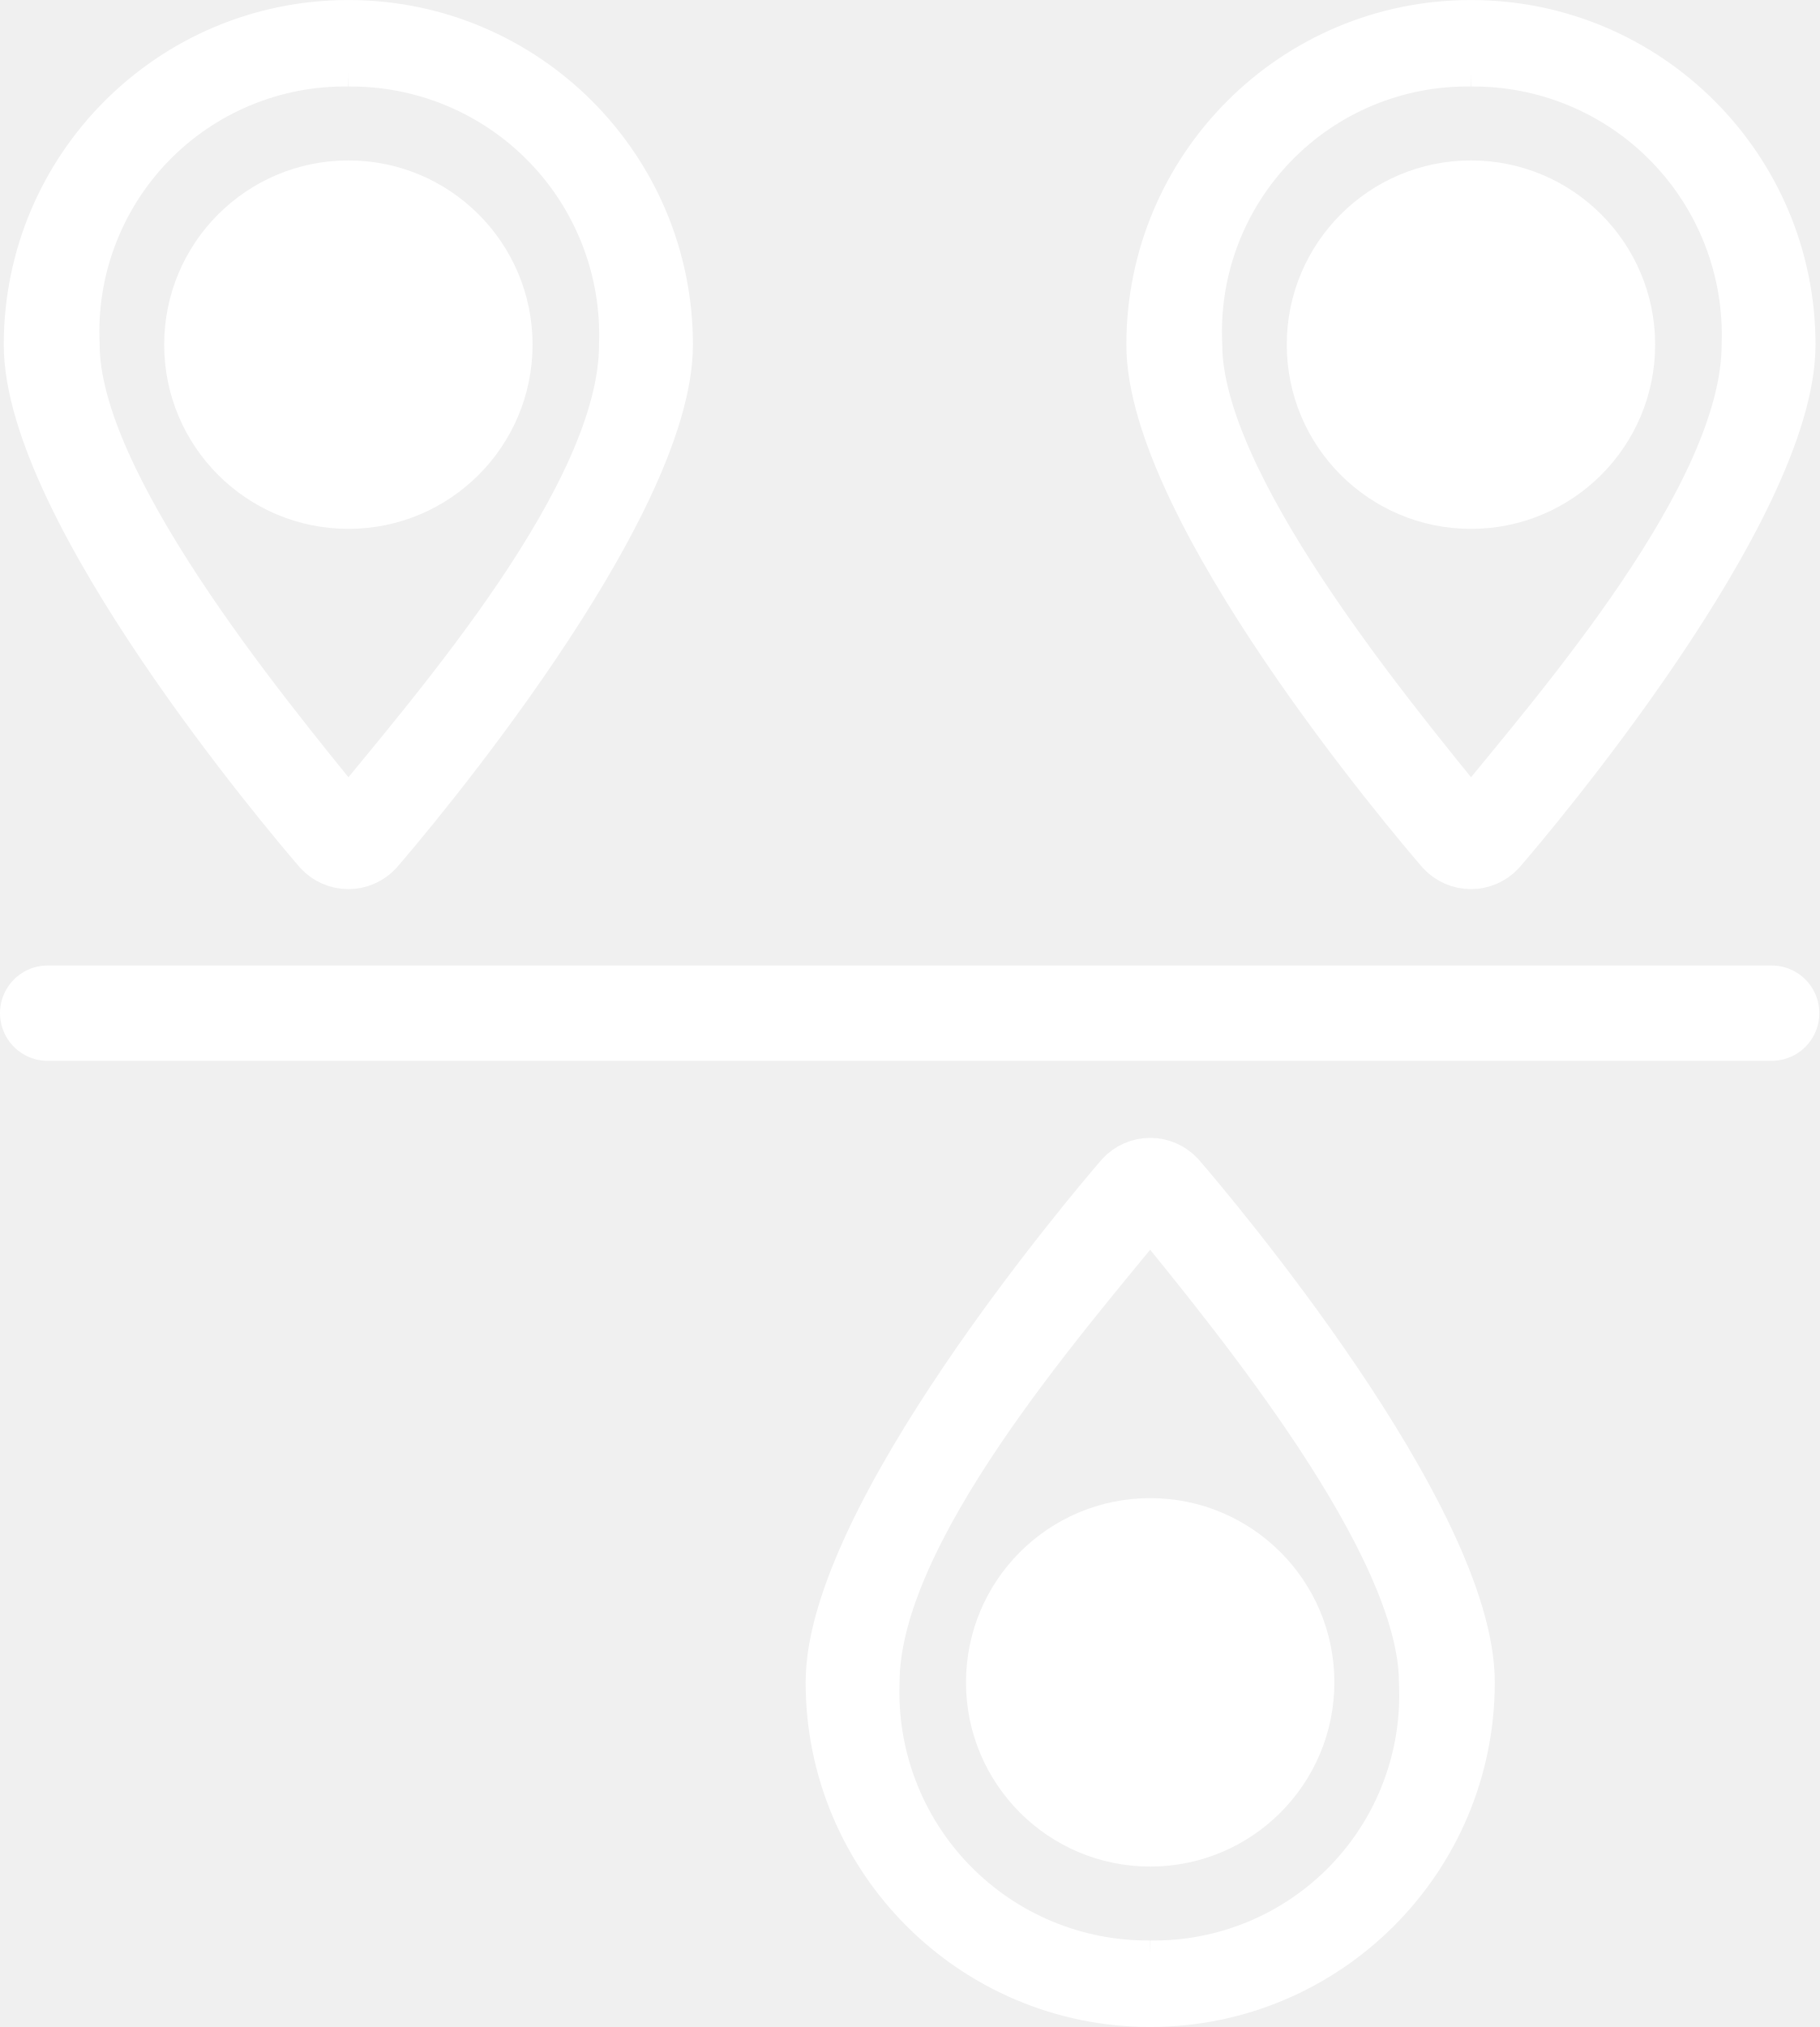
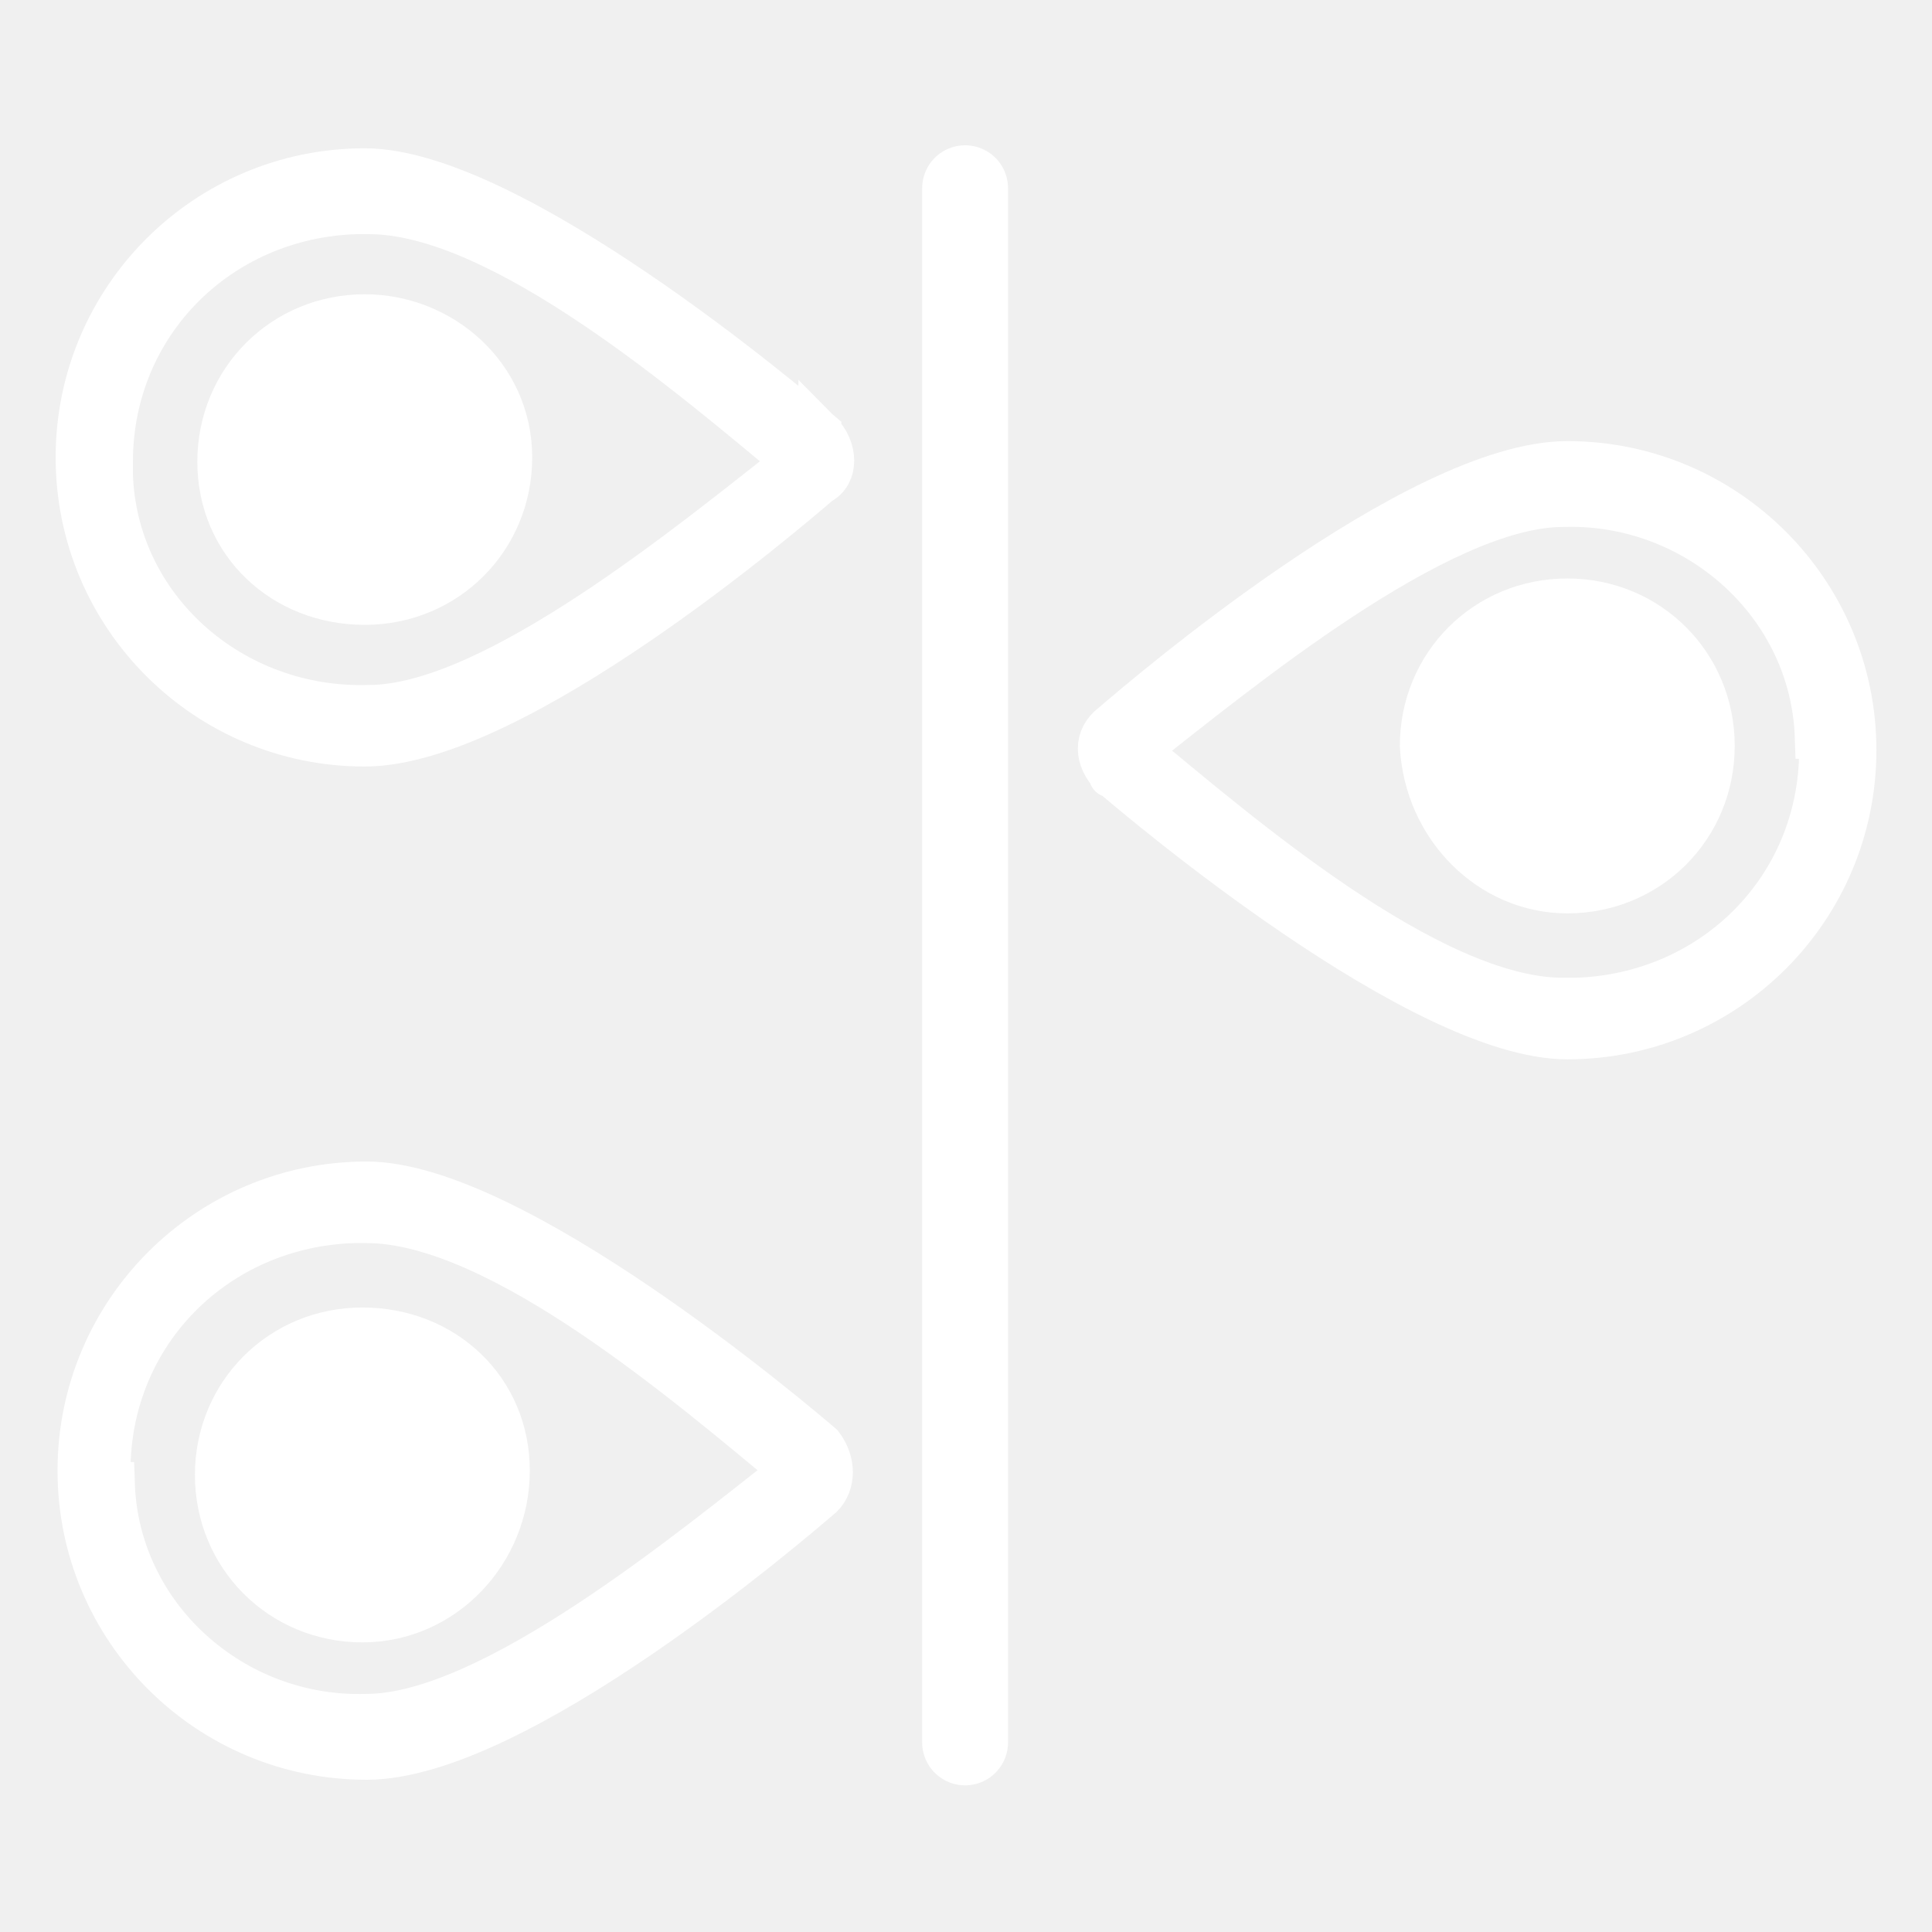
- <svg xmlns="http://www.w3.org/2000/svg" width="38.176" height="42.528" viewBox="0 0 38.176 42.528">
+ <svg xmlns="http://www.w3.org/2000/svg" version="1.1" id="Layer_1" x="0px" y="0px" viewBox="0 0 45 45" style="enable-background:new 0 0 45 45;" xml:space="preserve">
+   <style type="text/css">
+ 	.st0{fill:#FFF;stroke:#FFF;}
+ 	.st1{fill:#FFF;stroke:#FFF;stroke-width:2;stroke-linecap:round;}
+ </style>
  <g id="Time_Line_Icon_Off" transform="translate(-1.421 1.484)">
-     <g id="Group_5" data-name="Group 5" transform="translate(15.461 16.67) rotate(180)">
-       <path id="Path_87" data-name="Path 87" d="M0,3.365A3.365,3.365,0,1,0,3.365,0,3.365,3.365,0,0,0,0,3.365Zm5.048,0A1.683,1.683,0,1,1,3.365,1.683,1.683,1.683,0,0,1,5.048,3.365Zm0,0" transform="translate(3.365 7.558)" fill="#fff" stroke="#fff" stroke-width="1" />
-       <path id="Path_88" data-name="Path 88" d="M6.093.279C5.468,1,0,7.459,0,10.923a6.73,6.73,0,1,0,13.461,0C13.461,7.459,7.992,1,7.368.279a.867.867,0,0,0-1.275,0Zm.638,16.56A5.711,5.711,0,0,1,.97,10.923c0-3.143,3.924-7.61,5.76-9.867,1.836,2.256,5.719,6.982,5.719,9.867A5.648,5.648,0,0,1,6.73,16.839Zm0,0" fill="#fff" stroke="#fff" stroke-width="1" />
-       <path id="Path_82" data-name="Path 82" d="M5.048,2.524A2.524,2.524,0,1,1,2.524,0,2.524,2.524,0,0,1,5.048,2.524Zm0,0" transform="translate(4.207 8.399)" fill="#fff" stroke="#fff" stroke-width="1" />
+     <g id="Group_5" transform="translate(15.461 16.67) rotate(180)">
+       <path id="Path_87" class="st0" d="M5.6-12.8c1.9,0,3.4-1.5,3.4-3.4s-1.5-3.4-3.4-3.4S2.2-18,2.2-16.1S3.7-12.8,5.6-12.8    C5.6-12.8,5.6-12.8,5.6-12.8z M5.6-17.8c0.9,0,1.7,0.8,1.7,1.7c0,0.9-0.8,1.7-1.7,1.7s-1.7-0.8-1.7-1.7c0,0,0,0,0,0    C3.9-17.1,4.6-17.8,5.6-17.8z" />
+       <path id="Path_88" class="st0" d="M-5.1-15.5c0.7,0.6,7.2,6.1,10.6,6.1c3.7,0,6.7-3,6.7-6.7s-3-6.7-6.7-6.7    c-3.5,0-9.9,5.5-10.6,6.1C-5.4-16.4-5.4-15.9-5.1-15.5C-5.1-15.5-5.1-15.5-5.1-15.5z M11.5-16.1c0,3.2-2.5,5.7-5.7,5.8    c-0.1,0-0.2,0-0.3,0c-3.1,0-7.6-3.9-9.9-5.8c2.3-1.8,7-5.7,9.9-5.7c3.1-0.1,5.8,2.3,5.9,5.4C11.5-16.4,11.5-16.2,11.5-16.1    L11.5-16.1z" />
+       <path id="Path_82" class="st0" d="M5.6-18.6c1.4,0,2.5,1.1,2.5,2.5S7-13.6,5.6-13.6S3-14.7,3-16.1S4.2-18.6,5.6-18.6L5.6-18.6z" />
    </g>
-     <path id="Path_93" data-name="Path 93" d="M36.176,0H0" transform="translate(38.597 19.773) rotate(180)" fill="#fff" stroke="#fff" stroke-linecap="round" stroke-width="2" />
-     <g id="Group_6" data-name="Group 6" transform="translate(39.017 16.67) rotate(180)">
-       <path id="Path_87-2" data-name="Path 87" d="M0,3.365A3.365,3.365,0,1,0,3.365,0,3.365,3.365,0,0,0,0,3.365Zm5.048,0A1.683,1.683,0,1,1,3.365,1.683,1.683,1.683,0,0,1,5.048,3.365Zm0,0" transform="translate(3.365 7.558)" fill="#fff" stroke="#fff" stroke-width="1" />
-       <path id="Path_88-2" data-name="Path 88" d="M6.093.279C5.468,1,0,7.459,0,10.923a6.73,6.73,0,1,0,13.461,0C13.461,7.459,7.992,1,7.368.279a.867.867,0,0,0-1.275,0Zm.638,16.56A5.711,5.711,0,0,1,.97,10.923c0-3.143,3.924-7.61,5.76-9.867,1.836,2.256,5.719,6.982,5.719,9.867A5.648,5.648,0,0,1,6.73,16.839Zm0,0" fill="#fff" stroke="#fff" stroke-width="1" />
-       <path id="Path_82-2" data-name="Path 82" d="M5.048,2.524A2.524,2.524,0,1,1,2.524,0,2.524,2.524,0,0,1,5.048,2.524Zm0,0" transform="translate(4.207 8.399)" fill="#fff" stroke="#fff" stroke-width="1" />
+     <path id="Path_93" class="st1" d="M23.9,39.1V2.9" />
+     <g id="Group_6" transform="translate(39.017 16.67) rotate(180)">
+       <path id="Path_87-2" class="st0" d="M29.1,10.8c1.9,0,3.4-1.5,3.4-3.4S31,4.1,29.1,4.1s-3.4,1.5-3.4,3.4S27.3,10.8,29.1,10.8    C29.1,10.8,29.1,10.8,29.1,10.8z M29.1,5.7c0.9,0,1.7,0.8,1.7,1.7s-0.8,1.7-1.7,1.7s-1.7-0.8-1.7-1.7c0,0,0,0,0,0    C27.4,6.5,28.2,5.8,29.1,5.7z" />
+       <path id="Path_88-2" class="st0" d="M18.5,8.1c0.7,0.6,7.2,6.1,10.6,6.1c3.7,0,6.7-3,6.7-6.7s-3-6.7-6.7-6.7    c-3.5,0-9.9,5.5-10.6,6.1C18.1,7.1,18.1,7.7,18.5,8.1C18.5,8,18.5,8.1,18.5,8.1z M35,7.4c0,3.2-2.5,5.7-5.7,5.8    c-0.1,0-0.2,0-0.3,0c-3.1,0-7.6-3.9-9.9-5.8c2.3-1.8,7-5.7,9.9-5.7C32.2,1.6,34.9,4,35,7.1C35,7.2,35,7.3,35,7.4L35,7.4z" />
+       <path id="Path_82-2" class="st0" d="M29.1,4.9c1.4,0,2.5,1.1,2.5,2.5S30.5,10,29.1,10s-2.5-1.1-2.5-2.5S27.7,4.9,29.1,4.9    L29.1,4.9z" />
    </g>
-     <g id="Group_7" data-name="Group 7" transform="translate(18.826 22.89)">
-       <path id="Path_87-3" data-name="Path 87" d="M48,323.865a3.365,3.365,0,1,0,3.365-3.365A3.365,3.365,0,0,0,48,323.865Zm5.048,0a1.683,1.683,0,1,1-1.683-1.683A1.683,1.683,0,0,1,53.048,323.865Zm0,0" transform="translate(-44.635 -312.942)" fill="#fff" stroke="#fff" stroke-width="1" />
-       <path id="Path_88-3" data-name="Path 88" d="M22.093,248.908c-.624.724-6.093,7.179-6.093,10.644a6.73,6.73,0,1,0,13.461,0c0-3.465-5.468-9.92-6.093-10.644a.867.867,0,0,0-1.275,0Zm.638,16.56a5.711,5.711,0,0,1-5.76-5.916c0-3.143,3.924-7.61,5.76-9.867,1.836,2.256,5.719,6.982,5.719,9.867A5.648,5.648,0,0,1,22.73,265.468Zm0,0" transform="translate(-16 -248.629)" fill="#fff" stroke="#fff" stroke-width="1" />
-       <path id="Path_82-3" data-name="Path 82" d="M61.048,331.024a2.524,2.524,0,1,1-2.524-2.524A2.524,2.524,0,0,1,61.048,331.024Zm0,0" transform="translate(-51.793 -320.101)" fill="#fff" stroke="#fff" stroke-width="1" />
+     <g id="Group_7" transform="translate(18.826 22.89)">
+       <path id="Path_87-3" class="st0" d="M19.1-3.6c1.9,0,3.4-1.5,3.4-3.4c0-1.9-1.5-3.4-3.4-3.4c-1.9,0-3.4,1.5-3.4,3.4c0,0,0,0,0,0    C15.8-5.1,17.3-3.6,19.1-3.6z M19.1-8.6c0.9,0,1.7,0.8,1.7,1.7s-0.8,1.7-1.7,1.7c-0.9,0-1.7-0.8-1.7-1.7    C17.4-7.9,18.2-8.6,19.1-8.6L19.1-8.6z" />
+       <path id="Path_88-3" class="st0" d="M8.5-6.3c0.7,0.6,7.2,6.1,10.6,6.1c3.7,0,6.7-3,6.7-6.7s-3-6.7-6.7-6.7    c-3.5,0-9.9,5.5-10.6,6.1C8.1-7.2,8.1-6.7,8.5-6.3C8.4-6.3,8.5-6.3,8.5-6.3z M25-6.9c0,3.2-2.5,5.7-5.7,5.8c-0.1,0-0.2,0-0.3,0    c-3.1,0-7.6-3.9-9.9-5.8c2.3-1.8,7-5.7,9.9-5.7c3.1-0.1,5.8,2.3,5.9,5.4C25-7.2,25-7,25-6.9L25-6.9z" />
+       <path id="Path_82-3" class="st0" d="M19.1-9.4c1.4,0,2.5,1.1,2.5,2.5s-1.1,2.5-2.5,2.5c-1.4,0-2.5-1.1-2.5-2.5c0,0,0,0,0,0    C16.6-8.3,17.7-9.4,19.1-9.4z" />
    </g>
  </g>
</svg>
